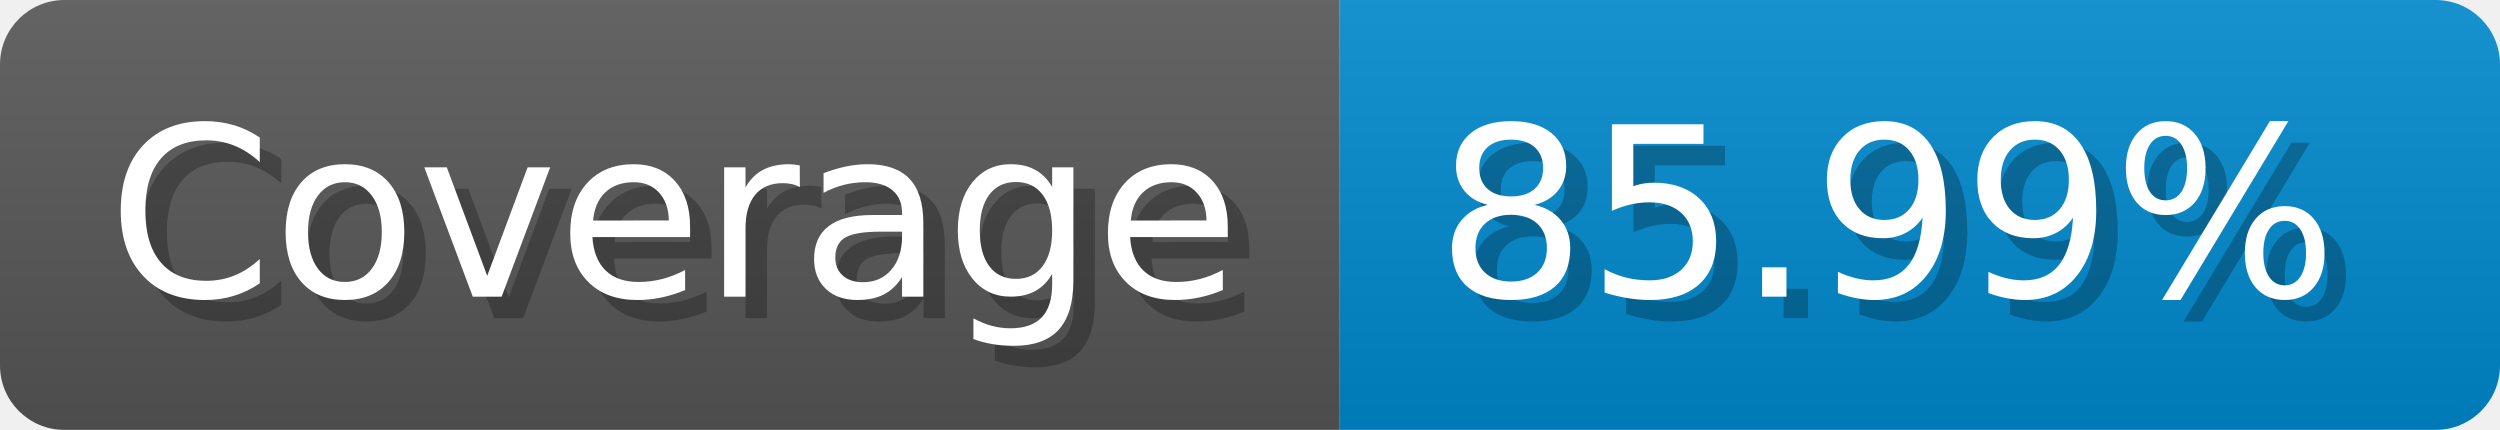
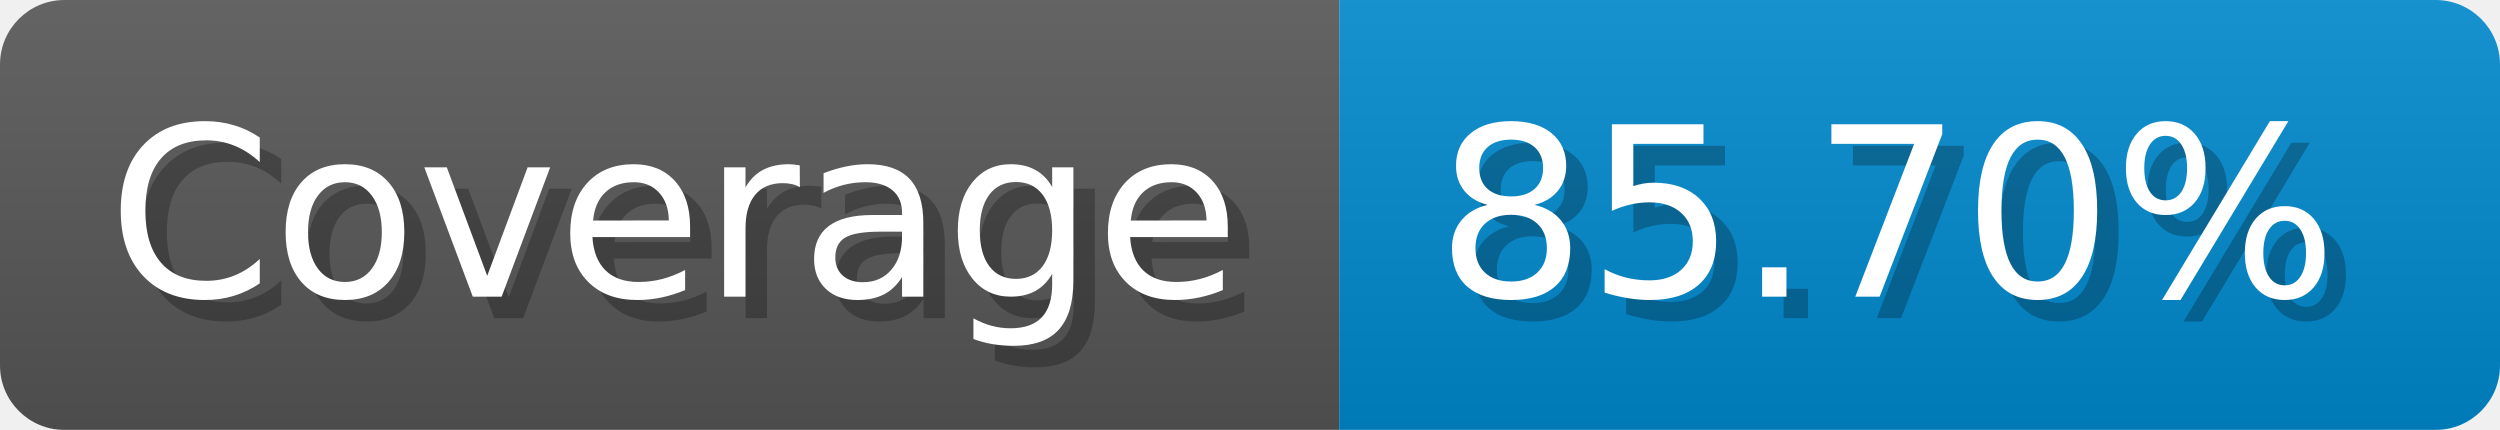
- <svg xmlns="http://www.w3.org/2000/svg" width="116.3" height="20" viewBox="0 0 1163 200" role="img" aria-label="Coverage: 85.99%">
+ <svg xmlns="http://www.w3.org/2000/svg" width="116.3" height="20" viewBox="0 0 1163 200" role="img" aria-label="Coverage: 85.70%">
  <linearGradient id="a" x2="0" y2="100%">
    <stop offset="0" stop-opacity=".1" stop-color="#EEE" />
    <stop offset="1" stop-opacity=".1" />
  </linearGradient>
  <mask id="m">
    <rect width="1163" height="200" rx="30" fill="#FFF" />
  </mask>
  <g mask="url(#m)">
    <rect width="623" height="200" fill="#555" />
    <rect width="540" height="200" fill="#08C" x="623" />
    <rect width="1163" height="200" fill="url(#a)" />
  </g>
  <g aria-hidden="true" fill="#fff" text-anchor="start" font-family="Verdana,DejaVu Sans,sans-serif" font-size="110">
    <text x="60" y="148" textLength="523" fill="#000" opacity="0.25">Coverage</text>
    <text x="50" y="138" textLength="523">Coverage</text>
-     <text x="678" y="148" textLength="440" fill="#000" opacity="0.25">85.99%</text>
-     <text x="668" y="138" textLength="440">85.99%</text>
+     <text x="678" y="148" textLength="440" fill="#000" opacity="0.25">85.70%</text>
+     <text x="668" y="138" textLength="440">85.70%</text>
  </g>
</svg>
